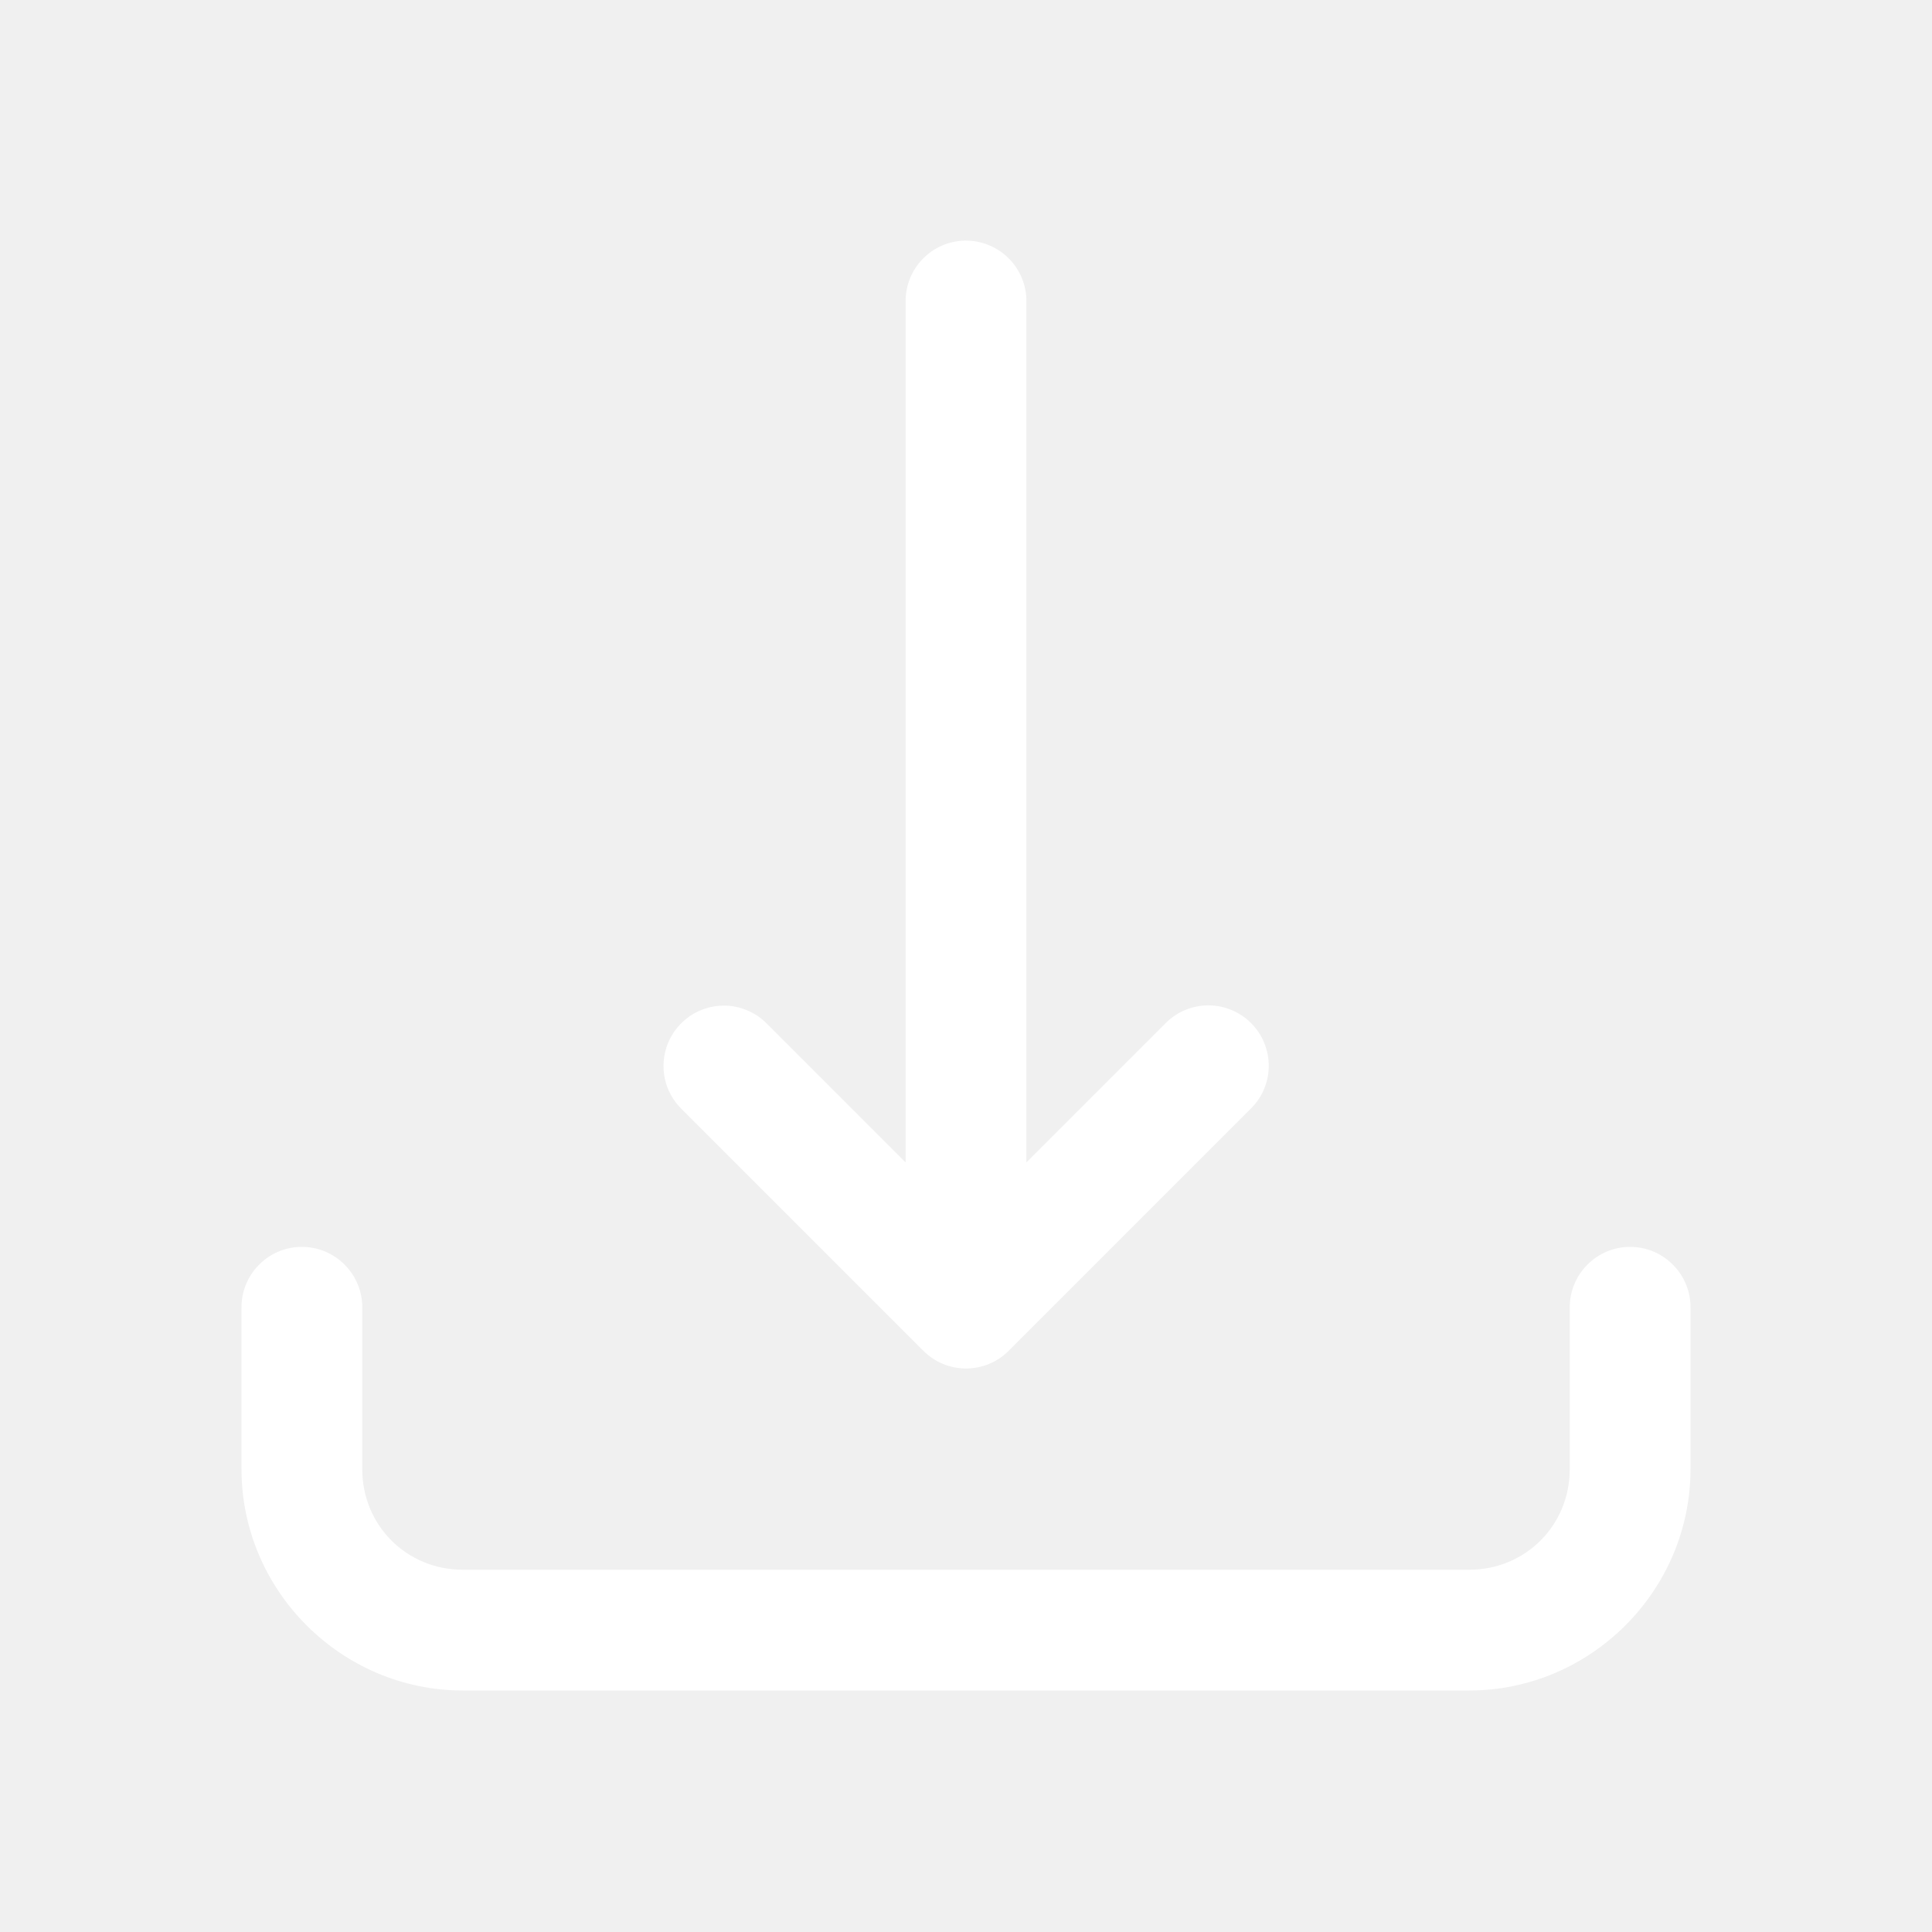
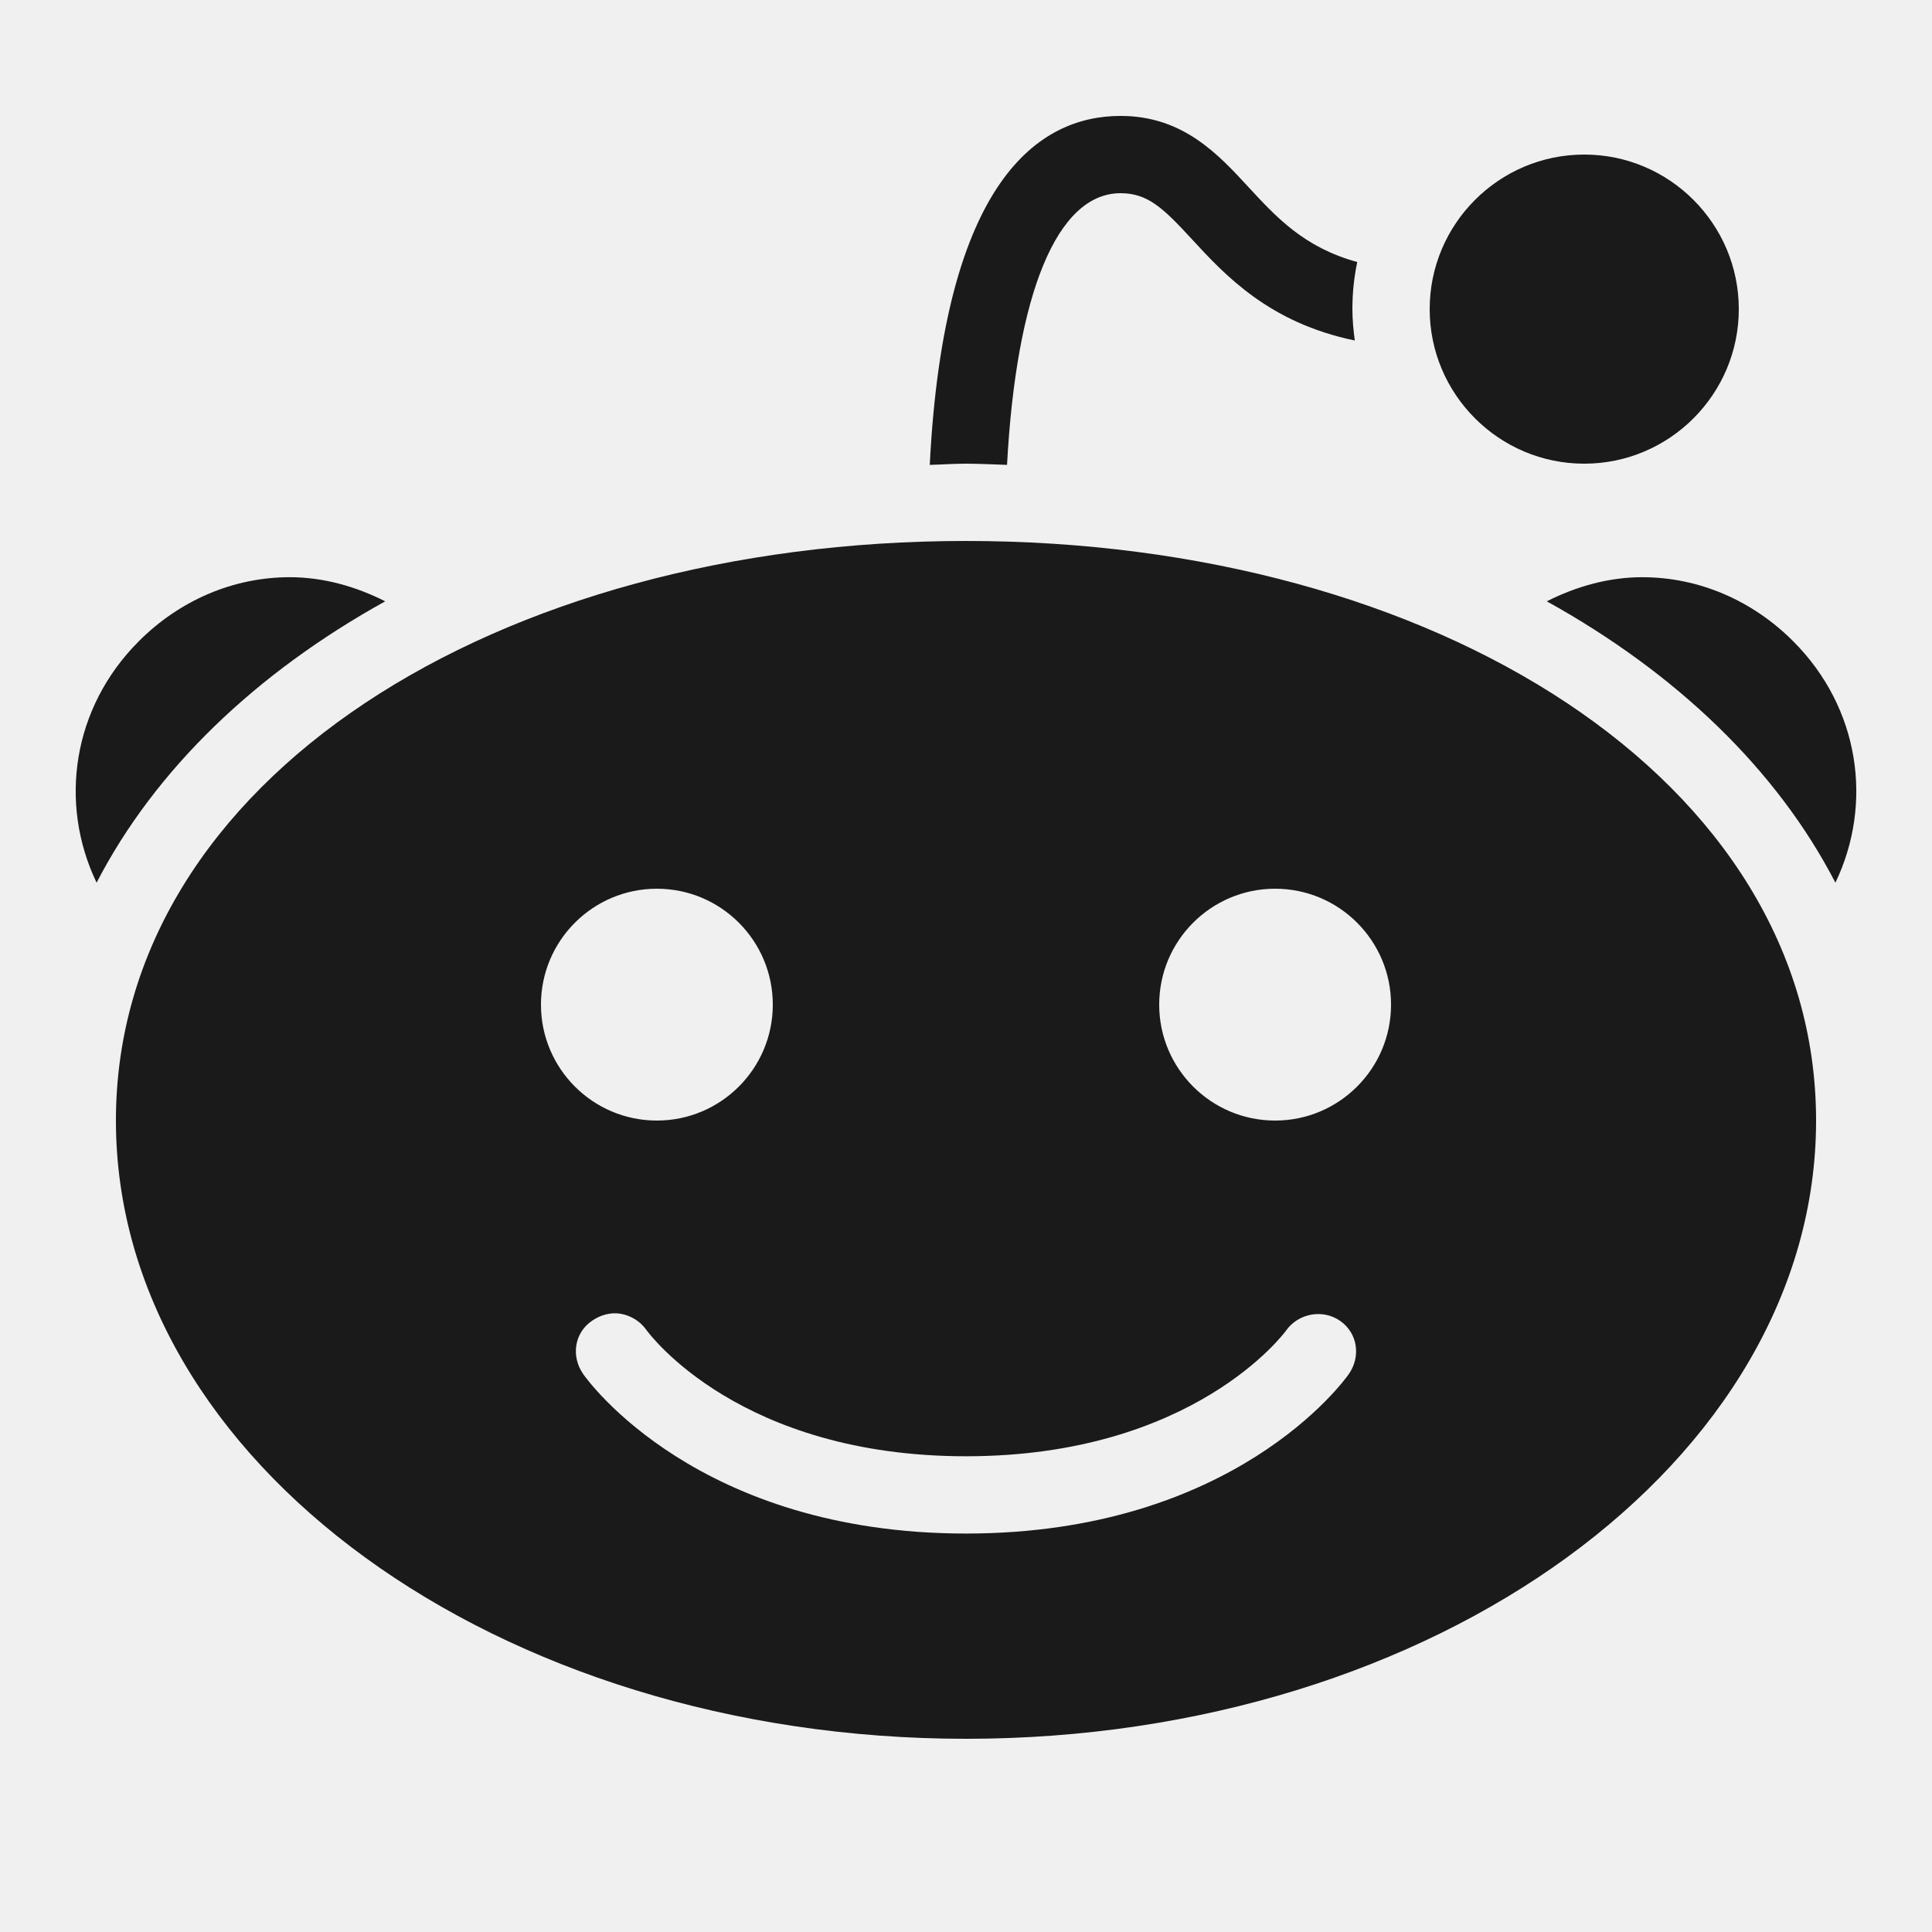
- <svg xmlns="http://www.w3.org/2000/svg" width="24" height="24" viewBox="0 0 24 24" fill="none">
-   <path d="M11.988 2.989C11.79 2.992 11.6 3.074 11.462 3.217C11.323 3.36 11.247 3.551 11.25 3.75V14.44L9.53 12.72C9.46 12.648 9.377 12.591 9.284 12.552C9.192 12.512 9.093 12.492 8.992 12.492C8.843 12.492 8.697 12.537 8.573 12.62C8.45 12.704 8.353 12.822 8.297 12.96C8.241 13.099 8.228 13.251 8.258 13.397C8.289 13.543 8.363 13.676 8.47 13.78L11.47 16.78C11.611 16.921 11.801 17 12 17C12.199 17 12.39 16.921 12.53 16.78L15.53 13.78C15.602 13.711 15.66 13.629 15.699 13.537C15.739 13.445 15.76 13.347 15.761 13.247C15.762 13.147 15.743 13.048 15.705 12.956C15.668 12.863 15.612 12.78 15.541 12.709C15.471 12.638 15.387 12.583 15.294 12.545C15.202 12.507 15.103 12.488 15.003 12.489C14.903 12.49 14.805 12.511 14.713 12.551C14.622 12.59 14.539 12.648 14.47 12.72L12.75 14.44V3.75C12.752 3.65 12.733 3.55 12.695 3.457C12.657 3.364 12.601 3.28 12.53 3.209C12.459 3.138 12.374 3.082 12.281 3.044C12.188 3.006 12.089 2.988 11.988 2.989ZM3.738 15.489C3.54 15.492 3.35 15.574 3.212 15.717C3.073 15.86 2.997 16.051 3 16.25V18.25C3 19.76 4.24 21 5.75 21H18.25C19.76 21 21 19.76 21 18.25V16.25C21.002 16.151 20.983 16.052 20.946 15.96C20.909 15.868 20.854 15.784 20.784 15.713C20.714 15.642 20.631 15.586 20.54 15.547C20.448 15.509 20.349 15.489 20.25 15.489C20.151 15.489 20.052 15.509 19.961 15.547C19.869 15.586 19.786 15.642 19.716 15.713C19.646 15.784 19.591 15.868 19.554 15.96C19.517 16.052 19.499 16.151 19.5 16.25V18.25C19.5 18.949 18.949 19.5 18.25 19.5H5.75C5.051 19.5 4.5 18.949 4.5 18.25V16.25C4.502 16.15 4.483 16.05 4.445 15.957C4.407 15.864 4.351 15.78 4.28 15.709C4.209 15.638 4.125 15.582 4.031 15.544C3.938 15.506 3.839 15.488 3.738 15.489Z" fill="white" />
+ <svg xmlns="http://www.w3.org/2000/svg" fill="#1A1A1A" viewBox="0 0 50 50" width="100px" height="100px">
+   <path d="M 29 3 C 26.895 3 24.434 4.652 24.062 12.031 C 24.375 12.023 24.684 12 25 12 C 25.352 12 25.715 12.02 26.062 12.031 C 26.301 7.598 27.355 5 29 5 C 29.703 5 30.102 5.383 30.844 6.188 C 31.711 7.129 32.844 8.352 35.062 8.812 C 35.027 8.551 35 8.27 35 8 C 35 7.578 35.043 7.18 35.125 6.781 C 33.75 6.406 33.023 5.613 32.312 4.844 C 31.52 3.984 30.609 3 29 3 Z M 41 4 C 38.793 4 37 5.797 37 8 C 37 10.203 38.793 12 41 12 C 43.207 12 45 10.203 45 8 C 45 5.797 43.207 4 41 4 Z M 25 14 C 12.867 14 3 20.18 3 29 C 3 37.82 12.867 45 25 45 C 37.133 45 47 37.82 47 29 C 47 20.18 37.133 14 25 14 Z M 7.5 14.938 C 6.039 14.938 4.652 15.535 3.594 16.594 C 1.871 18.316 1.516 20.793 2.5 22.844 C 4.012 19.918 6.613 17.422 9.969 15.562 C 9.207 15.176 8.363 14.938 7.5 14.938 Z M 42.5 14.938 C 41.637 14.938 40.793 15.176 40.031 15.562 C 43.387 17.422 45.988 19.918 47.5 22.844 C 48.484 20.793 48.129 18.316 46.406 16.594 C 45.348 15.535 43.961 14.938 42.5 14.938 Z M 17 23 C 18.656 23 20 24.344 20 26 C 20 27.656 18.656 29 17 29 C 15.344 29 14 27.656 14 26 C 14 24.344 15.344 23 17 23 Z M 33 23 C 34.656 23 36 24.344 36 26 C 36 27.656 34.656 29 33 29 C 31.344 29 30 27.656 30 26 C 30 24.344 31.344 23 33 23 Z M 16.062 34 C 16.312 34.043 16.559 34.184 16.719 34.406 C 16.824 34.555 19.168 37.688 25 37.688 C 30.91 37.688 33.258 34.469 33.281 34.438 C 33.598 33.988 34.234 33.867 34.688 34.188 C 35.137 34.504 35.223 35.109 34.906 35.562 C 34.789 35.73 31.938 39.688 25 39.688 C 18.059 39.688 15.211 35.73 15.094 35.562 C 14.777 35.109 14.859 34.504 15.312 34.188 C 15.539 34.027 15.812 33.957 16.062 34 Z" />
</svg>
